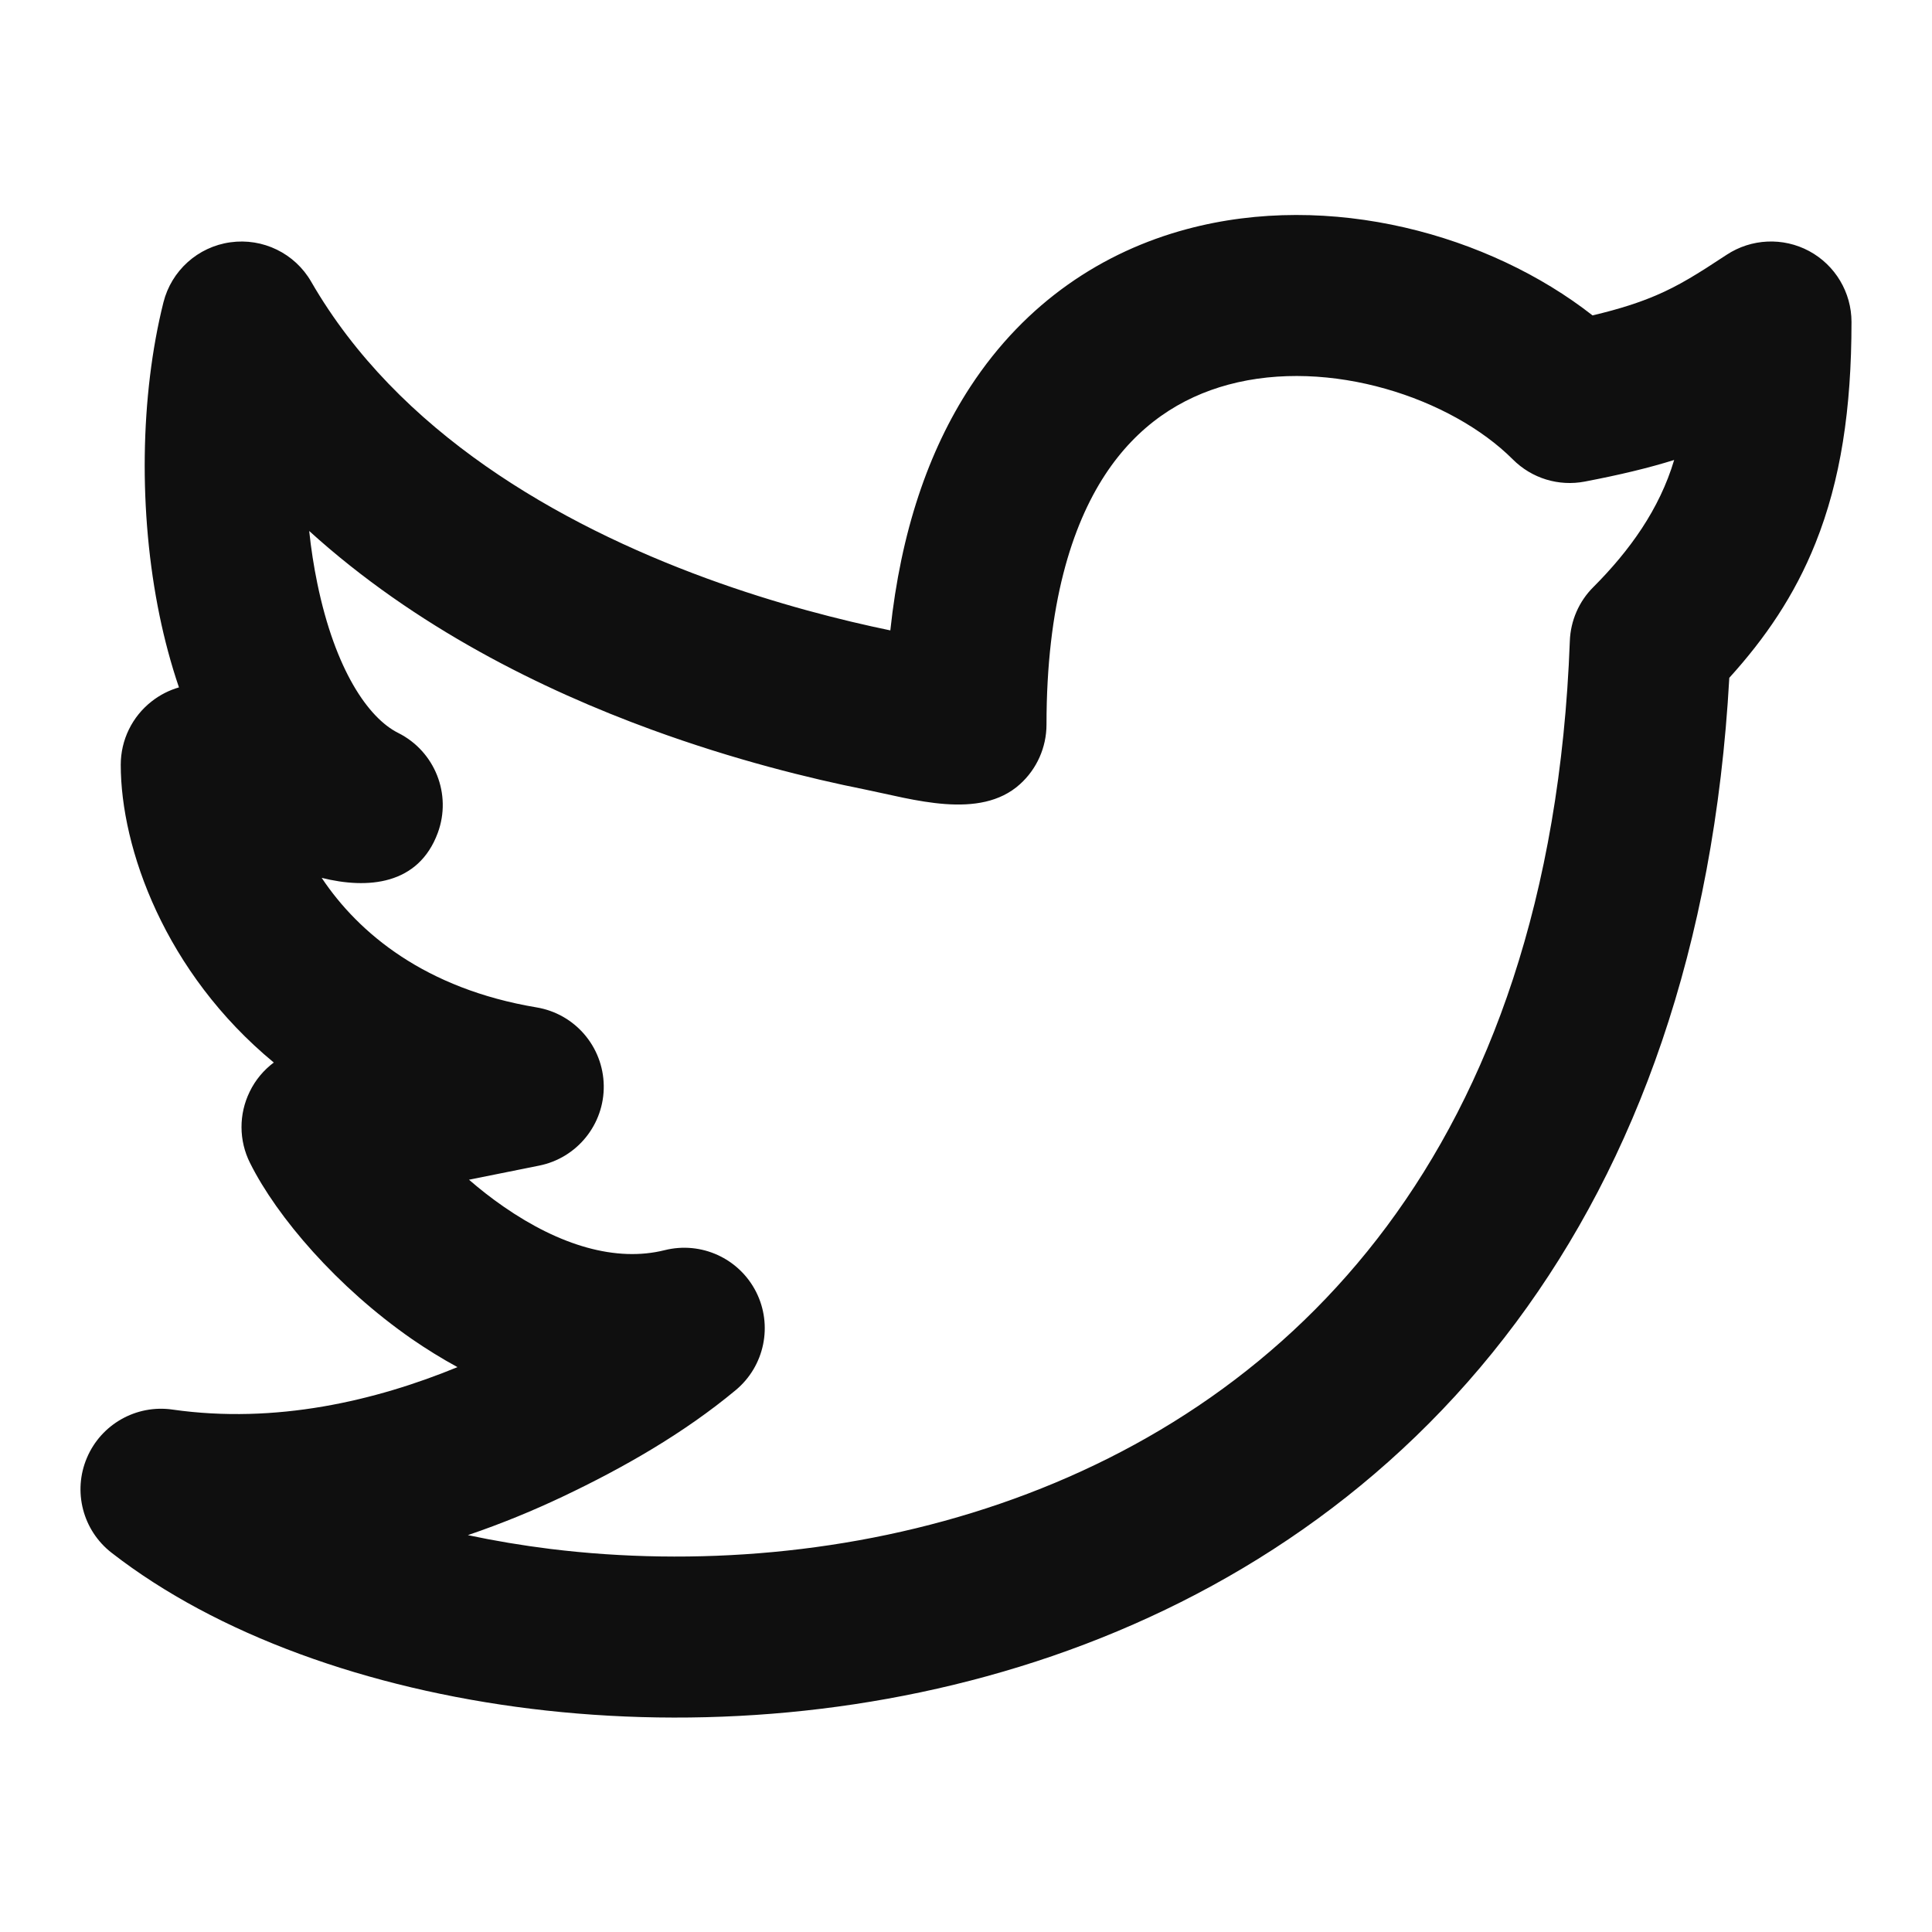
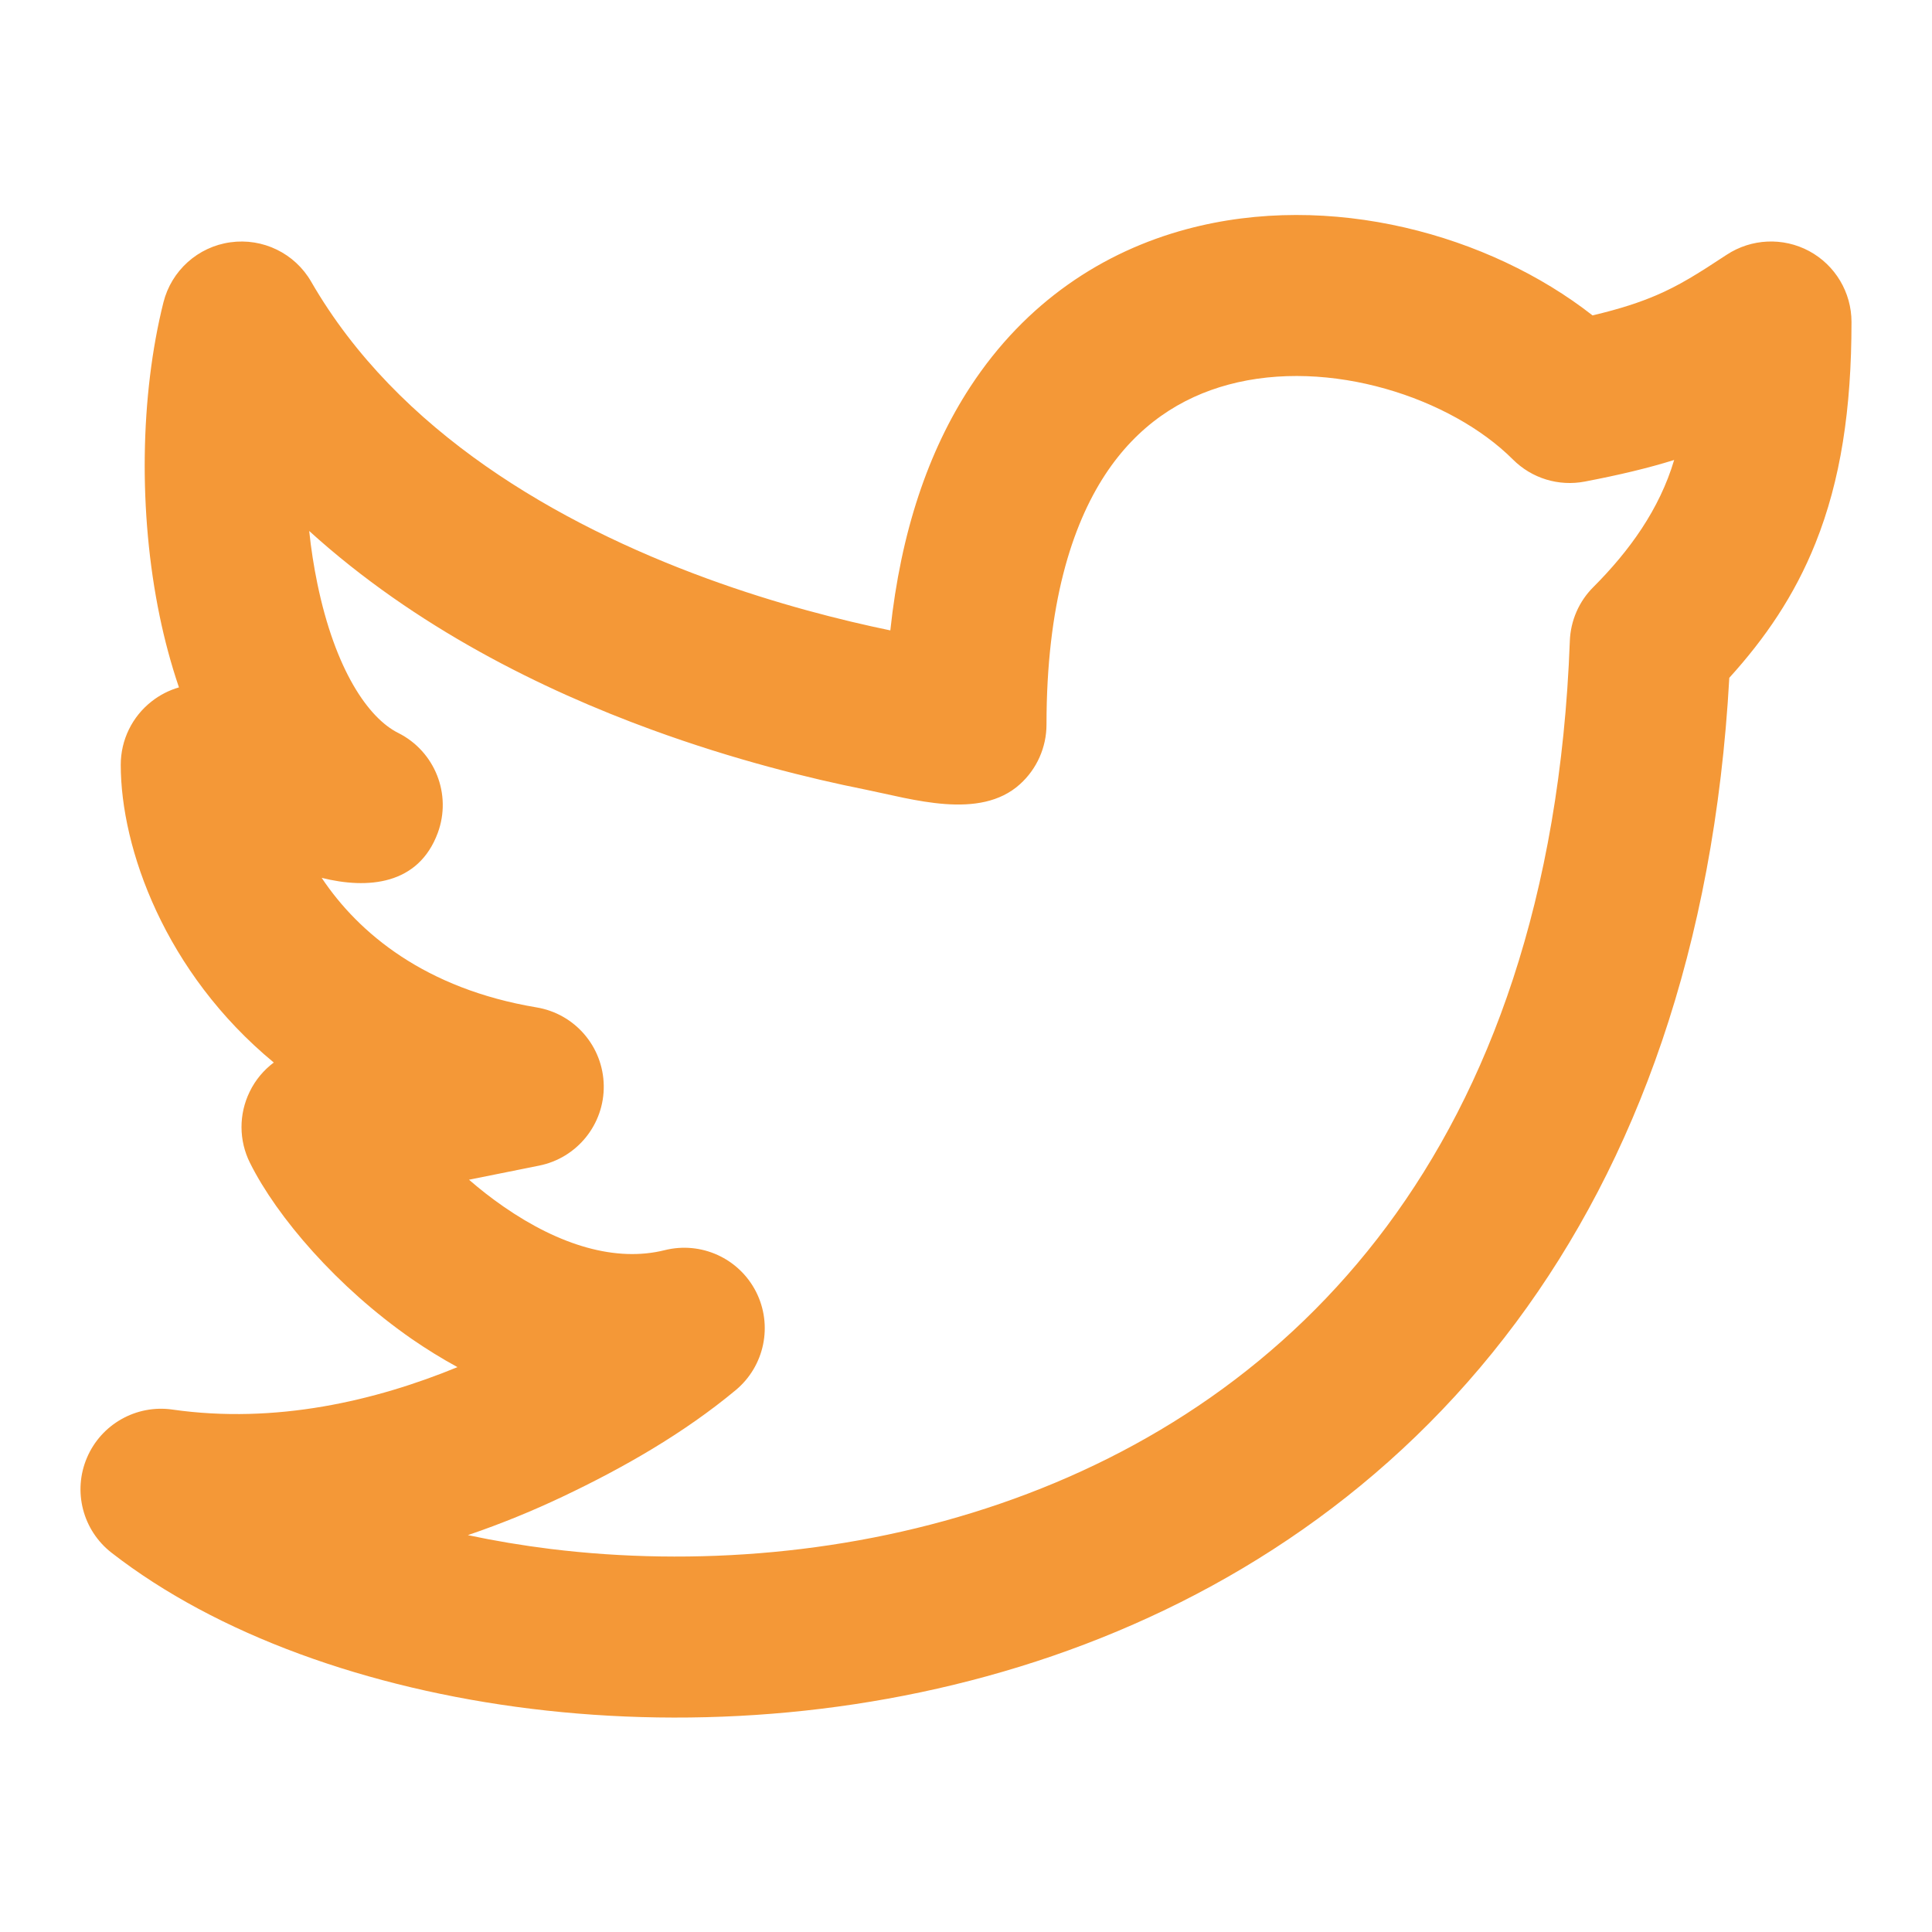
- <svg xmlns="http://www.w3.org/2000/svg" width="800px" height="800px" viewBox="0 0 24 24" fill="none">
-   <path fill-rule="evenodd" clip-rule="evenodd" d="M19.783 3.918C20.131 3.836 20.374 3.754 20.573 3.669C20.852 3.55 21.084 3.406 21.449 3.165C21.756 2.963 22.15 2.945 22.474 3.119C22.798 3.294 23 3.632 23 4C23 5.081 22.865 5.967 22.553 6.746C22.291 7.402 21.922 7.935 21.482 8.42C21.295 11.783 20.322 14.424 18.834 16.425C17.291 18.499 15.239 19.827 13.075 20.571C10.918 21.312 8.639 21.478 6.597 21.227C4.568 20.977 2.693 20.306 1.386 19.289C1.028 19.011 0.902 18.526 1.08 18.109C1.257 17.692 1.693 17.446 2.141 17.51C3.427 17.694 4.665 17.401 5.683 16.983C5.483 16.874 5.294 16.756 5.118 16.635C4.191 15.992 3.442 15.121 3.106 14.447C2.966 14.168 2.965 13.841 3.102 13.561C3.172 13.416 3.276 13.293 3.401 13.199C2.047 12.081 1.5 10.536 1.5 9.5C1.5 9.192 1.642 8.901 1.885 8.712C1.987 8.632 2.102 8.574 2.223 8.539C2.122 8.242 2.043 7.942 1.983 7.652C1.717 6.365 1.741 4.913 2.03 3.757C2.129 3.362 2.458 3.066 2.861 3.01C3.265 2.953 3.663 3.147 3.866 3.5C4.944 5.368 6.931 6.509 8.781 7.186C9.65 7.504 10.456 7.706 11.06 7.831C11.19 6.61 11.531 5.604 12.054 4.804C12.744 3.749 13.706 3.125 14.74 2.847C16.523 2.367 18.501 2.914 19.783 3.918ZM10.748 9.808C10.063 9.671 9.122 9.44 8.094 9.064C6.737 8.568 5.161 7.794 3.841 6.596C3.864 6.816 3.898 7.035 3.942 7.248C4.163 8.319 4.574 8.919 4.947 9.105C5.403 9.334 5.615 9.868 5.438 10.347C5.198 10.995 4.568 11.048 3.996 10.905C4.456 11.595 5.284 12.283 6.664 12.514C7.141 12.593 7.492 13.001 7.5 13.484C7.508 13.966 7.169 14.386 6.696 14.48L5.826 14.655C5.959 14.77 6.103 14.884 6.257 14.99C6.954 15.473 7.653 15.681 8.257 15.53C8.71 15.417 9.18 15.631 9.392 16.047C9.603 16.463 9.498 16.97 9.14 17.268C8.496 17.804 7.744 18.234 6.991 18.591C6.637 18.759 6.241 18.924 5.812 19.07C6.142 19.14 6.486 19.198 6.841 19.242C8.611 19.459 10.582 19.313 12.425 18.679C14.261 18.048 15.959 16.939 17.229 15.231C18.497 13.526 19.382 11.167 19.501 7.963C19.51 7.711 19.614 7.471 19.793 7.293C20.242 6.843 20.614 6.328 20.797 5.714C20.477 5.814 20.117 5.9 19.688 5.982C19.362 6.045 19.027 5.942 18.793 5.707C18.028 4.943 16.516 4.44 15.26 4.778C14.669 4.937 14.131 5.282 13.727 5.899C13.315 6.529 13 7.51 13 9C13 9.283 12.88 9.553 12.67 9.742C12.172 10.192 11.334 9.926 10.748 9.808Z" fill="#0F0F0F" />
+ <svg xmlns="http://www.w3.org/2000/svg" width="20px" height="20px" viewBox="0 0 24 24" fill="none">
+   <path fill-rule="evenodd" clip-rule="evenodd" d="M19.783 3.918C20.131 3.836 20.374 3.754 20.573 3.669C20.852 3.55 21.084 3.406 21.449 3.165C21.756 2.963 22.15 2.945 22.474 3.119C22.798 3.294 23 3.632 23 4C23 5.081 22.865 5.967 22.553 6.746C22.291 7.402 21.922 7.935 21.482 8.42C21.295 11.783 20.322 14.424 18.834 16.425C17.291 18.499 15.239 19.827 13.075 20.571C10.918 21.312 8.639 21.478 6.597 21.227C4.568 20.977 2.693 20.306 1.386 19.289C1.028 19.011 0.902 18.526 1.08 18.109C1.257 17.692 1.693 17.446 2.141 17.51C3.427 17.694 4.665 17.401 5.683 16.983C5.483 16.874 5.294 16.756 5.118 16.635C4.191 15.992 3.442 15.121 3.106 14.447C2.966 14.168 2.965 13.841 3.102 13.561C3.172 13.416 3.276 13.293 3.401 13.199C2.047 12.081 1.5 10.536 1.5 9.5C1.5 9.192 1.642 8.901 1.885 8.712C1.987 8.632 2.102 8.574 2.223 8.539C2.122 8.242 2.043 7.942 1.983 7.652C1.717 6.365 1.741 4.913 2.03 3.757C2.129 3.362 2.458 3.066 2.861 3.01C3.265 2.953 3.663 3.147 3.866 3.5C4.944 5.368 6.931 6.509 8.781 7.186C9.65 7.504 10.456 7.706 11.06 7.831C11.19 6.61 11.531 5.604 12.054 4.804C12.744 3.749 13.706 3.125 14.74 2.847C16.523 2.367 18.501 2.914 19.783 3.918ZM10.748 9.808C10.063 9.671 9.122 9.44 8.094 9.064C6.737 8.568 5.161 7.794 3.841 6.596C3.864 6.816 3.898 7.035 3.942 7.248C4.163 8.319 4.574 8.919 4.947 9.105C5.403 9.334 5.615 9.868 5.438 10.347C5.198 10.995 4.568 11.048 3.996 10.905C4.456 11.595 5.284 12.283 6.664 12.514C7.141 12.593 7.492 13.001 7.5 13.484C7.508 13.966 7.169 14.386 6.696 14.48L5.826 14.655C5.959 14.77 6.103 14.884 6.257 14.99C6.954 15.473 7.653 15.681 8.257 15.53C8.71 15.417 9.18 15.631 9.392 16.047C9.603 16.463 9.498 16.97 9.14 17.268C8.496 17.804 7.744 18.234 6.991 18.591C6.637 18.759 6.241 18.924 5.812 19.07C6.142 19.14 6.486 19.198 6.841 19.242C8.611 19.459 10.582 19.313 12.425 18.679C14.261 18.048 15.959 16.939 17.229 15.231C18.497 13.526 19.382 11.167 19.501 7.963C19.51 7.711 19.614 7.471 19.793 7.293C20.242 6.843 20.614 6.328 20.797 5.714C20.477 5.814 20.117 5.9 19.688 5.982C19.362 6.045 19.027 5.942 18.793 5.707C18.028 4.943 16.516 4.44 15.26 4.778C14.669 4.937 14.131 5.282 13.727 5.899C13.315 6.529 13 7.51 13 9C13 9.283 12.88 9.553 12.67 9.742C12.172 10.192 11.334 9.926 10.748 9.808Z" fill="#F49837" />
</svg>
